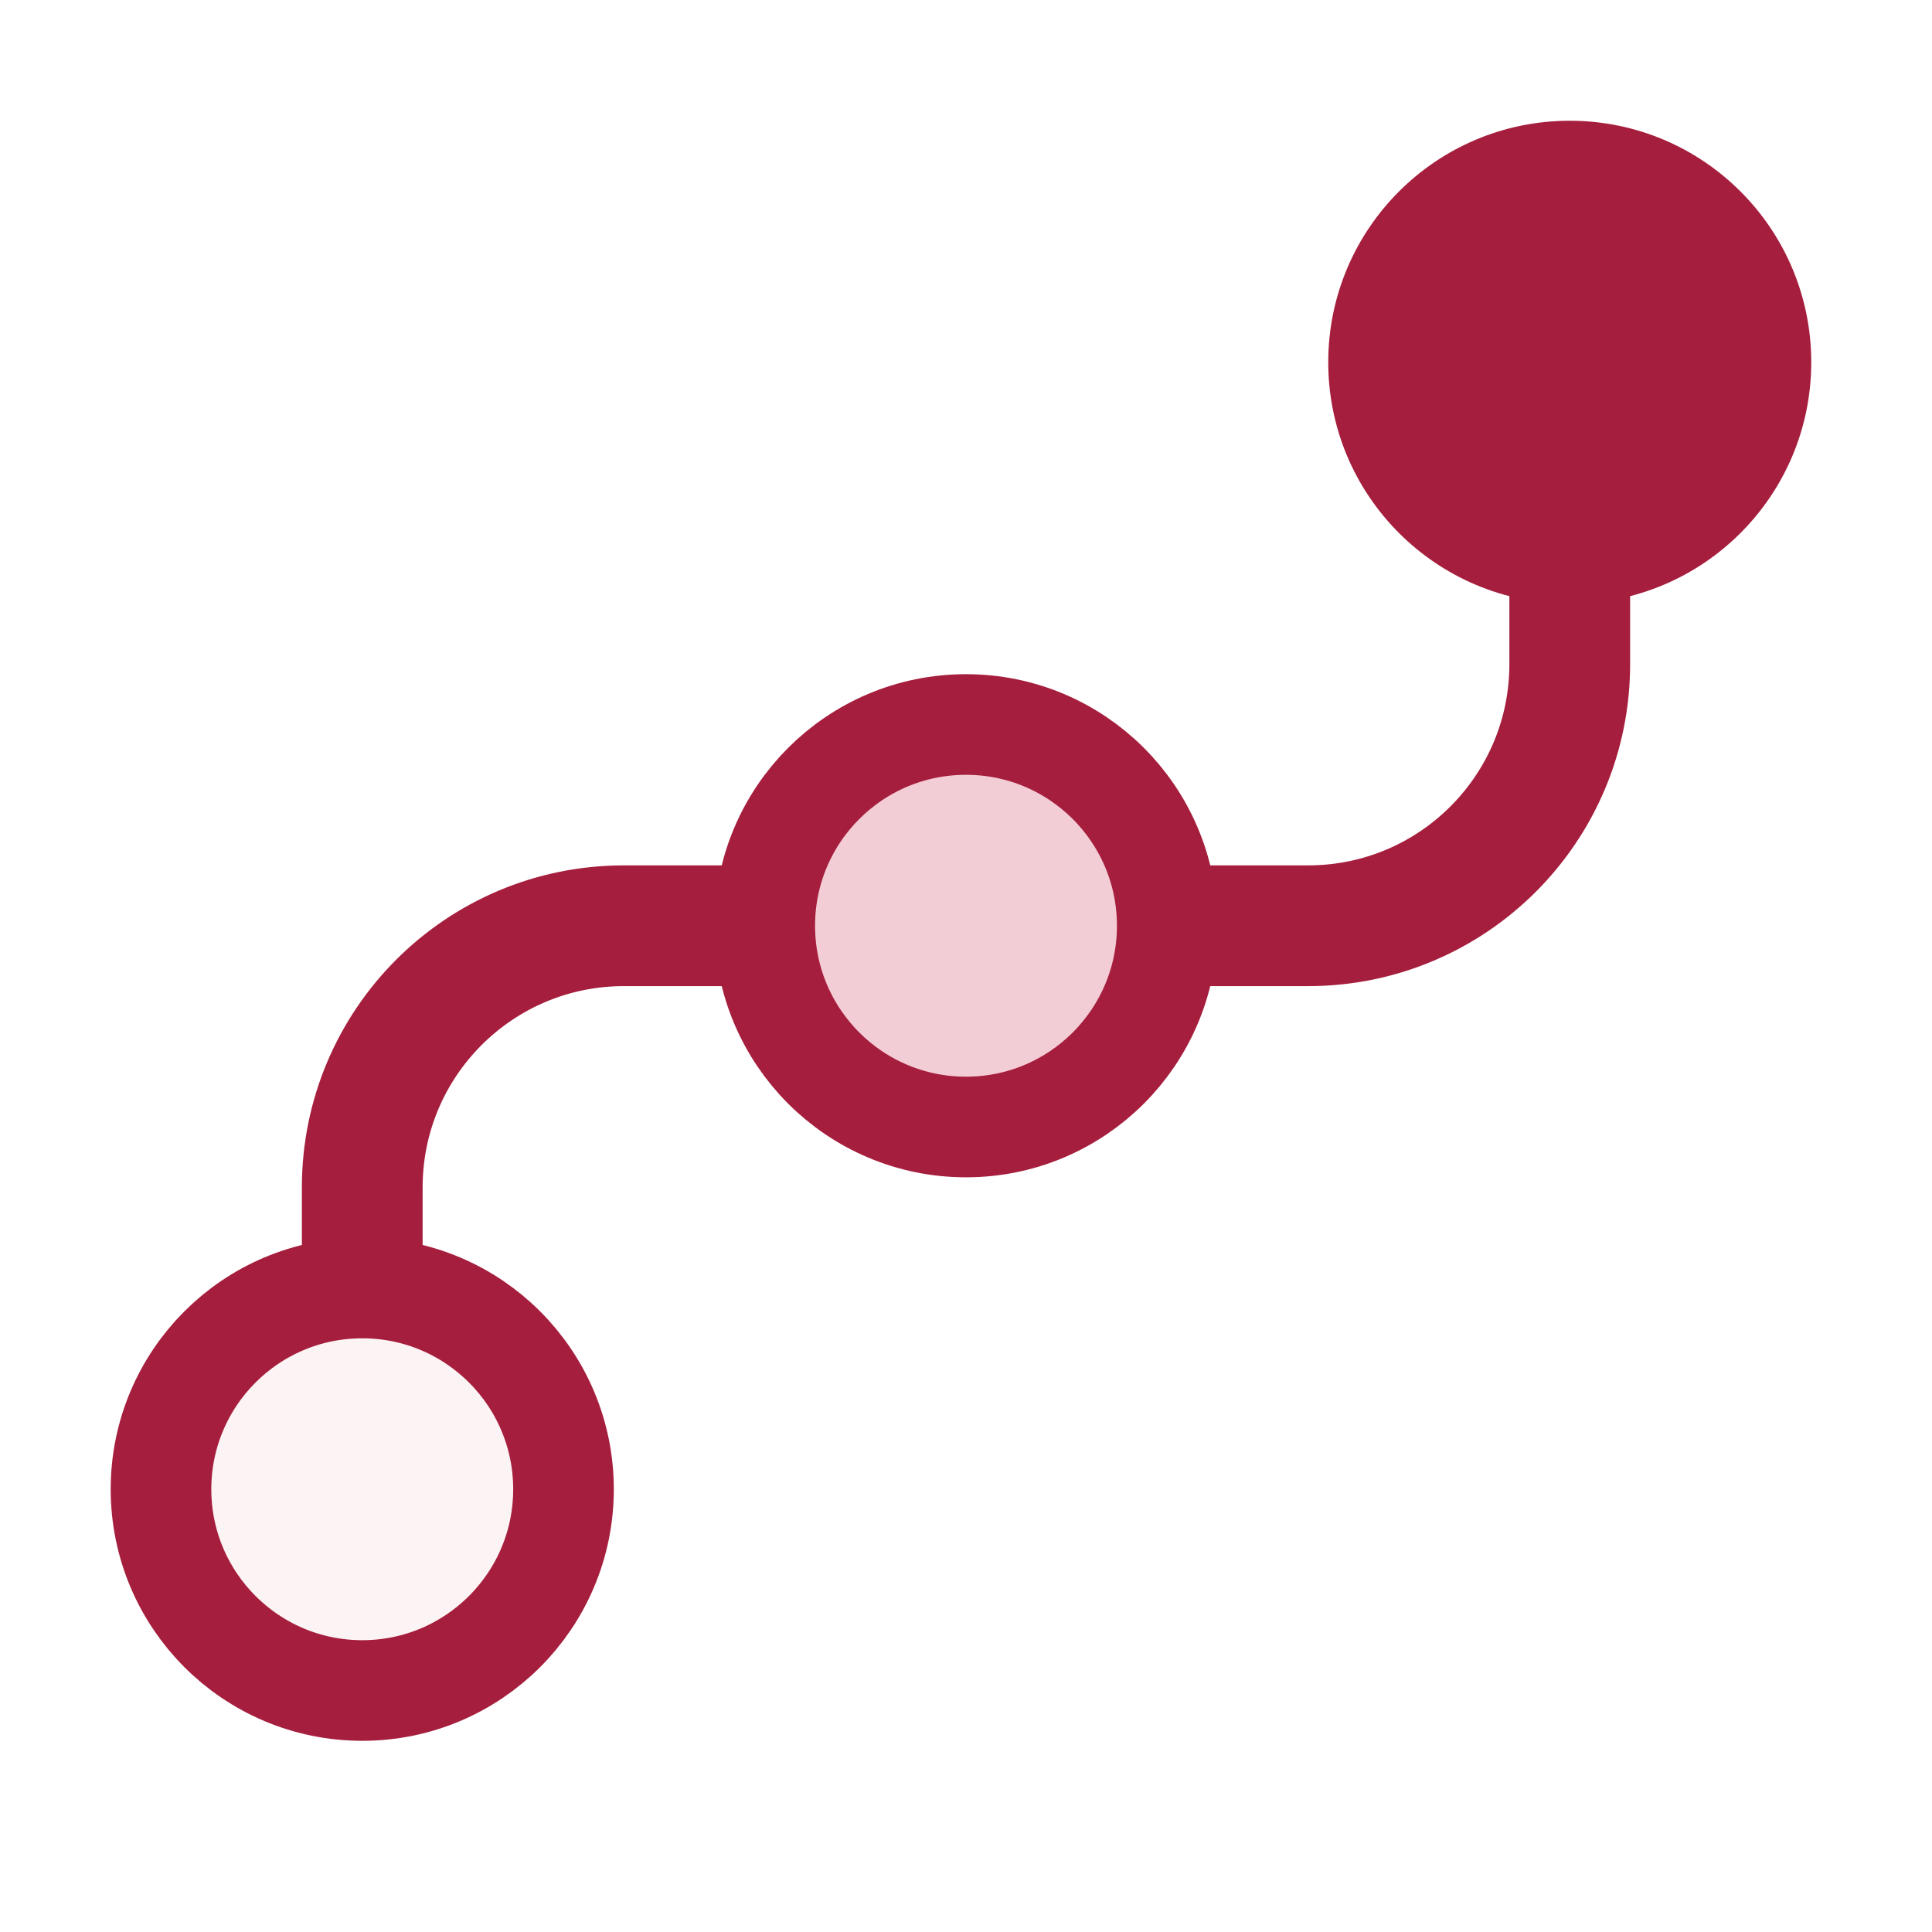
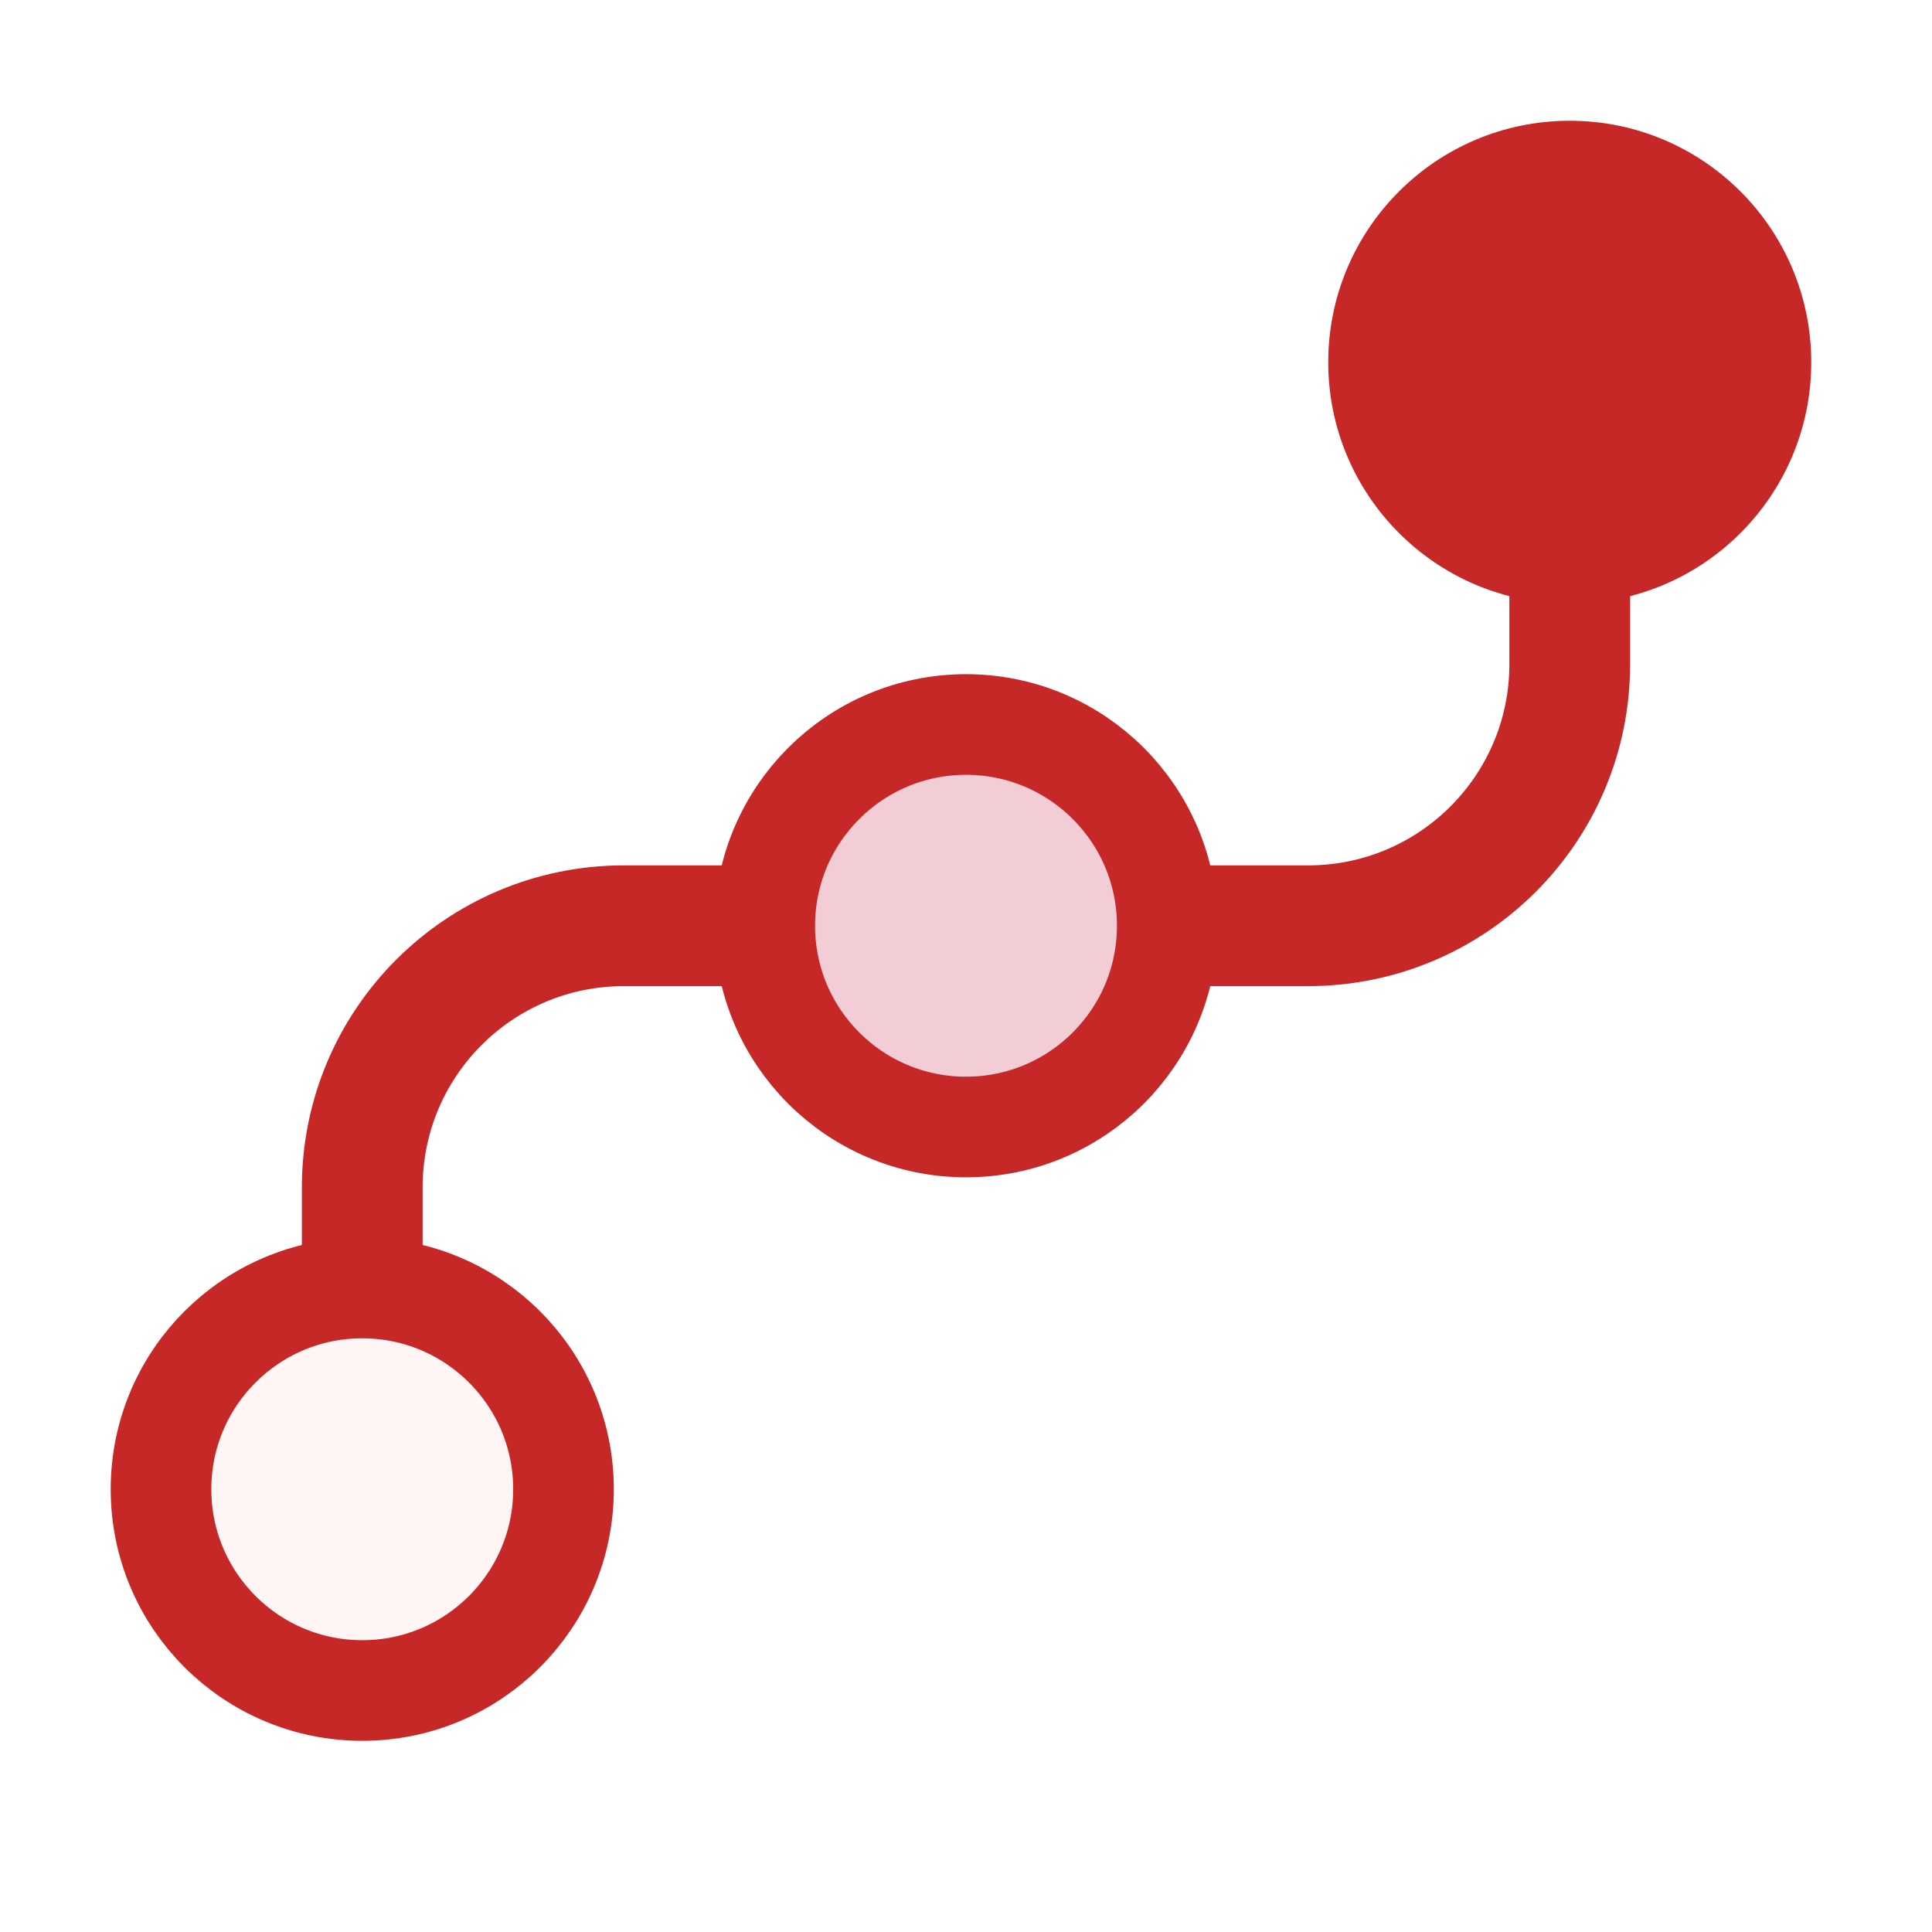
<svg xmlns="http://www.w3.org/2000/svg" viewBox="0 0 96 96" fill="none">
-   <path d="M18 74V59a13 13 0 0 1 13-13h17m0 0h17a13 13 0 0 0 13-13V18" stroke="#A61E3D" stroke-width="6" stroke-linecap="round" stroke-linejoin="round" />
-   <circle cx="18" cy="74" r="10" fill="#FCF4F4" stroke="#A61E3D" stroke-width="5" />
-   <circle cx="48" cy="46" r="10" fill="#F3CDD5" stroke="#A61E3D" stroke-width="5" />
-   <circle cx="78" cy="18" r="12" fill="#A61E3D" />
+   <path d="M18 74V59a13 13 0 0 1 13-13h17m0 0h17a13 13 0 0 0 13-13V18" stroke="#C62828" stroke-width="6" stroke-linecap="round" stroke-linejoin="round" />
+   <circle cx="18" cy="74" r="10" fill="#FFF5F4" stroke="#C62828" stroke-width="5" />
+   <circle cx="48" cy="46" r="10" fill="#F3CDD5" stroke="#C62828" stroke-width="5" />
+   <circle cx="78" cy="18" r="12" fill="#C62828" />
</svg>
